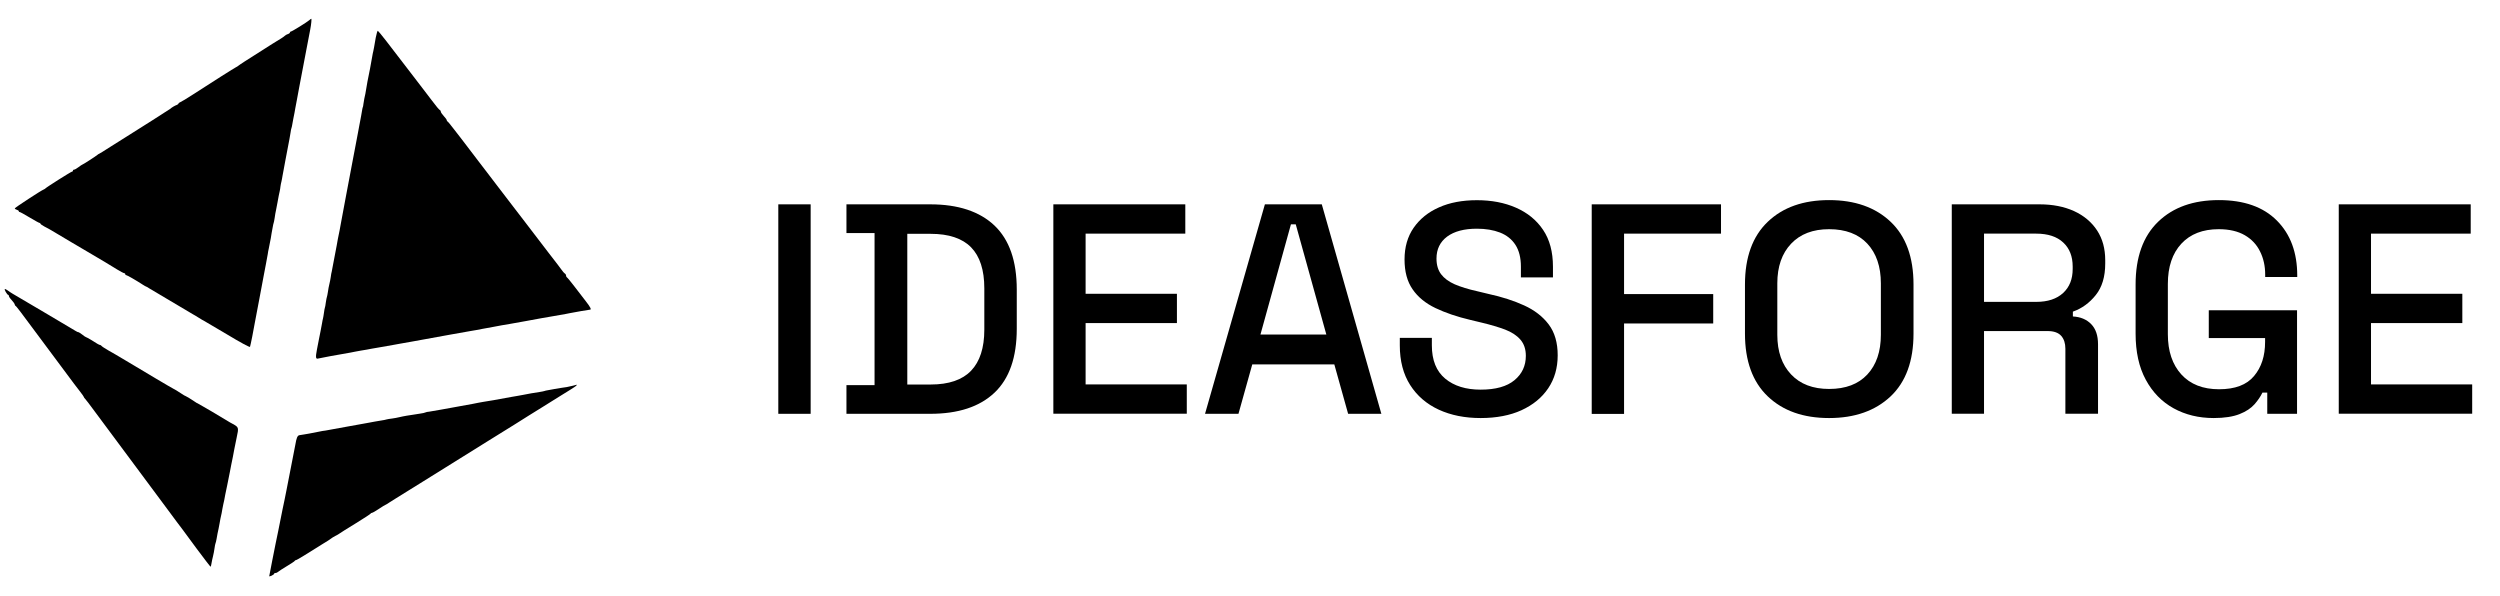
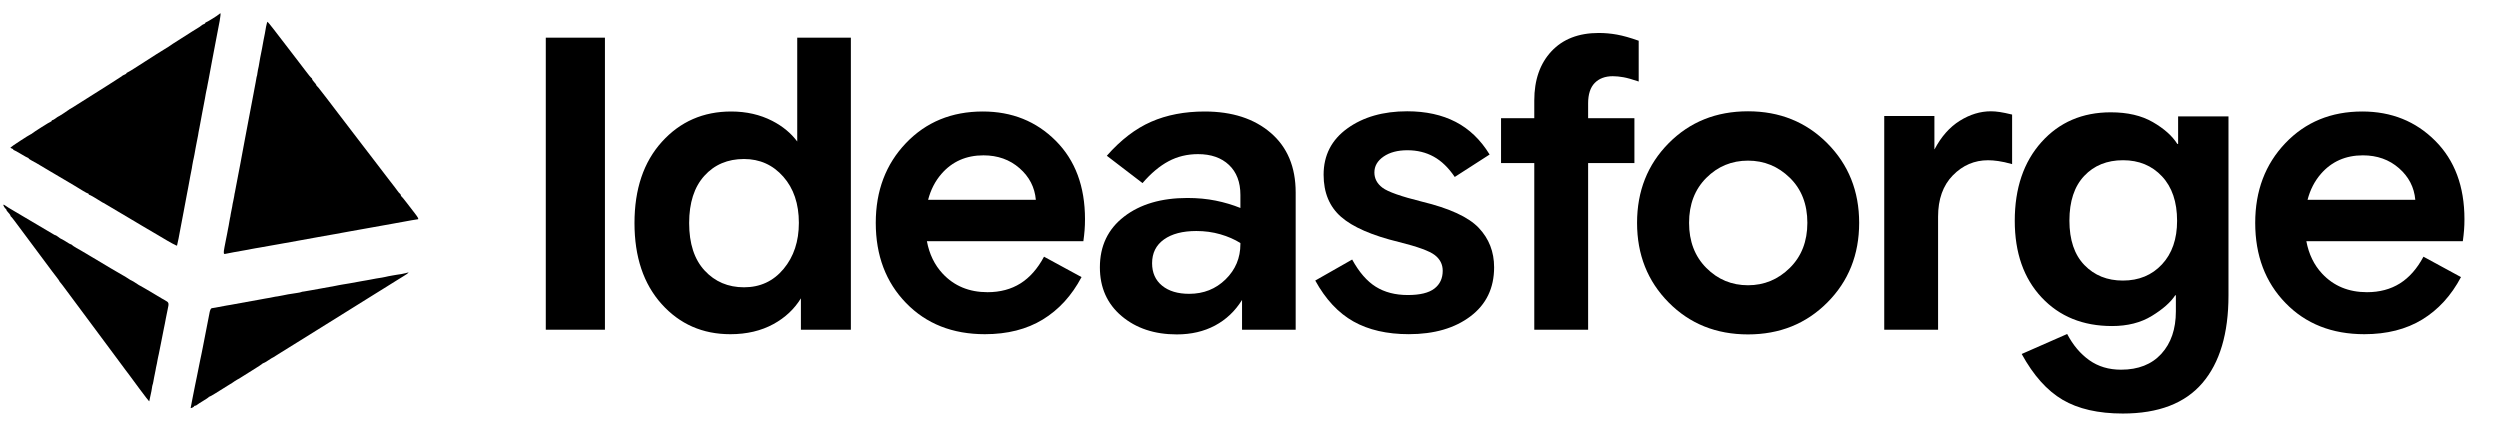
- <svg xmlns="http://www.w3.org/2000/svg" id="Capa_1" x="0px" y="0px" viewBox="0 0 2535 604" style="enable-background:new 0 0 2535 604;" xml:space="preserve">
+ <svg xmlns="http://www.w3.org/2000/svg" version="1.1" id="Capa_1" x="0px" y="0px" width="3580px" height="604px" viewBox="0 0 3580 604" enable-background="new 0 0 3580 604" xml:space="preserve">
  <g transform="translate(0,604) scale(0.1,-0.1)">
-     <path d="M3138,5837c-20-19-178-117-189-117c-5,0-9-4-9-9s-9-13-20-16s-26-12-32-18c-11-11-41-30-127-82c-16-10-191-121-286-182  c-27-18-55-36-60-41c-6-5-15-11-21-13c-11-4-258-161-437-277c-61-40-120-75-129-78c-10-4-18-10-18-14s-8-10-17-14  c-18-6-48-23-69-41c-7-5-87-57-179-115c-91-58-177-112-190-120c-12-8-47-30-76-48c-30-18-103-64-162-102c-60-39-111-70-113-70  c-3,0-10-5-17-11c-16-14-148-99-154-99c-2,0-19-11-37-25s-38-25-44-25c-7,0-12-4-12-10c0-5-4-10-9-10c-10,0-261-159-271-171  c-3-3-10-8-16-10c-27-10-294-185-294-192c0-5,9-11,20-14s20-9,20-14s4-9,10-9c5,0,50-25,100-55s95-55,100-55c6,0,10-4,10-8  s19-18,42-30c24-12,57-30,73-40c17-10,107-63,200-119c94-55,184-109,202-119c92-54,205-121,260-156c34-21,67-38,73-38  c5,0,10-4,10-10c0-5,4-10,10-10c9,0,102-54,170-98c14-9,27-17,30-17s16-8,30-17c29-18,415-247,445-264c11-6,39-22,62-37  c24-15,44-27,46-27s108-63,236-139c139-84,234-135,236-128c5,12,39,183,50,250c3,17,23,124,45,237c21,113,42,221,45,240  s13,69,21,110s17,88,19,103c2,16,6,40,10,55c11,51,16,77,21,107c2,17,6,39,8,50s7,38,11,60s8,42,10,45s6,26,10,50c3,25,10,63,15,85  s11,55,14,73c11,62,16,87,22,112c3,14,7,36,8,50c2,14,6,36,10,50c3,14,8,37,10,53c5,27,23,125,30,162c2,11,11,58,20,105  s18,96,21,110c2,13,7,42,11,64c3,22,7,43,9,46s6,21,9,40s8,46,11,60s8,39,11,55c2,17,14,75,24,130c11,55,22,116,25,135  c5,28,33,176,50,263c2,9,16,80,30,157s28,150,31,162c10,51,15,108,11,108C3154,5850,3145,5844,3138,5837z" />
-     <path d="M3810,5658c-7-40-14-84-17-98c-2-14-6-32-8-40c-3-8-7-33-11-55c-5-37-37-201-48-252c-2-11-8-43-12-70c-5-26-9-50-9-53  c-6-22-17-80-20-105c-2-16-4-31-6-32c-3-4-4-13-18-93c-7-41-15-84-18-95c-2-11-8-42-13-70c-10-52-11-58-36-190c-8-44-17-91-20-105  s-18-95-34-180s-31-166-34-180c-5-32-37-198-42-225c-3-11-7-35-10-54c-3-18-8-43-10-55c-12-56-25-124-30-156c-3-19-12-66-20-105  c-8-38-17-86-20-105s-8-43-10-53c-3-10-8-35-10-55c-3-20-9-53-14-72s-12-55-15-80c-4-24-8-47-10-50c-2-4-7-29-11-56  c-3-27-8-52-10-55c-2-4-6-27-9-50c-3-24-8-51-10-59s-7-28-9-45c-3-16-10-55-16-85s-13-66-16-80c-2-14-11-60-20-103  c-16-83-13-101,15-92c13,4,191,37,326,60c11,2,31,6,45,9c13,3,40,8,60,11s47,8,60,10c26,5,44,9,140,25c95,16,114,20,136,24  c12,2,37,7,55,10c19,3,72,13,119,21c100,19,294,54,330,60c14,2,39,7,55,10c47,9,187,34,220,39c85,14,101,17,115,21c8,2,31,6,50,9  s46,8,60,11c40,8,139,26,168,30c15,2,88,15,162,29c161,30,169,31,285,51c131,23,138,24,165,30c43,9,195,35,203,35c16,0,5,24-41,83  c-27,34-79,103-117,152c-38,50-73,92-77,93c-4,2-8,10-8,17c0,8-6,18-13,22s-24,24-37,43s-29,40-35,47c-5,6-48,61-95,123  c-163,214-240,315-257,336c-10,12-56,72-103,134s-119,156-160,209c-41,54-86,113-100,131s-56,74-95,124c-38,50-90,118-115,151  s-49,65-55,72c-19,24-31,39-80,103c-27,36-53,67-57,68c-4,2-8,8-8,13c0,6-13,24-30,42c-16,18-30,37-30,44c0,6-3,13-7,15  c-9,3-43,44-83,98c-14,18-59,77-100,131c-41,53-106,138-145,189c-184,242-296,385-304,388C3827,5729,3818,5698,3810,5658z" />
-     <path d="M58,3080c9-16,20-30,25-30c4,0,7-5,7-11s6-16,13-24c27-29,47-56,47-64c0-5,4-11,8-13c7-2,48-56,242-318  c10-14,89-119,175-235c86-115,166-223,178-239s39-51,60-78c20-26,37-50,37-53c0-4,6-12,13-19c6-7,21-25,32-40s43-57,70-94  c99-133,372-501,533-717c89-121,183-247,208-280s65-87,89-120c25-33,48-64,53-70c4-5,70-94,146-198c77-103,140-186,142-184  c2,1,6,18,9,37s10,51,15,70c5,20,12,55,15,79s8,47,10,51c3,4,7,25,11,45c3,21,8,46,10,56c10,44,12,56,20,99c4,25,8,47,9,50  c10,44,16,71,20,100c3,19,8,42,10,50s6,26,9,40c2,14,15,81,30,150c26,131,33,162,41,208c3,15,10,50,16,78c5,28,12,64,15,80  s14,69,24,118c22,100,21,104-39,137c-20,10-43,24-51,29c-42,27-302,180-306,180c-3,0-17,8-32,19c-41,28-86,55-92,56  c-3,0-19,9-35,20c-47,31-68,44-90,55c-11,5-87,50-170,99c-82,49-205,123-273,163s-131,78-140,83c-9,6-44,25-77,44s-63,39-66,44  s-10,9-15,9c-9,1-27,11-96,55c-21,12-40,23-43,23c-4,0-23,12-42,28c-20,15-38,26-40,24c-2-1-13,4-26,12c-28,17-613,364-641,379  c-11,7-32,20-45,30C46,3118,39,3114,58,3080z" />
-     <path d="M5810,2129c-47-12-77-17-125-23c-22-3-51-8-65-11s-41-8-60-11s-37-7-40-9s-26-6-50-10c-44-6-123-20-166-29  c-12-2-37-7-55-10c-19-3-47-8-64-11c-139-26-247-45-285-50c-14-2-36-6-50-9s-38-8-55-11c-28-5-173-31-220-40c-11-2-58-10-105-19  s-99-18-116-20c-17-1-35-5-40-8s-29-9-54-12s-56-8-70-11c-13-2-42-7-65-10c-22-4-56-10-75-15s-53-11-75-14c-22-2-47-7-55-9  c-8-3-33-8-55-11s-51-8-65-11s-40-8-59-11c-18-3-43-7-55-10c-11-2-84-15-161-29s-151-27-165-30s-41-8-60-11c-19-2-44-6-55-9  c-105-21-134-26-160-30c-16-3-39-6-50-8c-19-4-29-28-40-95c-3-19-23-123-45-231c-21-108-42-212-45-231s-12-64-20-100s-16-76-19-90  c-2-14-7-36-10-50s-8-36-10-50s-14-70-25-125c-12-55-24-112-26-126c-3-14-18-93-35-176c-16-84-30-154-30-156c0-3,11,0,25,6  c14,7,25,15,25,20c0,4,6,7,14,7s21,6,28,13s47,32,88,57s77,48,78,52c2,5,7,8,12,8s44,22,87,49c43,28,121,76,173,108  c52,31,97,60,100,64c3,3,20,14,39,24c19,9,39,21,45,26s79,51,161,101c83,51,152,96,153,100c2,4,8,8,14,8s37,18,70,40s62,40,65,40  c2,0,23,12,46,28c23,15,51,32,62,39c11,6,137,85,280,174c143,90,433,270,645,402c212,131,401,249,420,262c19,12,85,53,145,90  c61,37,133,82,160,100c28,18,78,49,113,70s65,42,68,47c3,4,4,8,2,7S5829,2134,5810,2129z" />
+     <path d="M3138,5837c-20-19-178-117-189-117c-5,0-9-4-9-9s-9-13-20-16s-26-12-32-18c-11-11-41-30-127-82c-16-10-191-121-286-182   c-27-18-55-36-60-41c-6-5-15-11-21-13c-11-4-258-161-437-277c-61-40-120-75-129-78c-10-4-18-10-18-14s-8-10-17-14   c-18-6-48-23-69-41c-7-5-87-57-179-115c-91-58-177-112-190-120c-12-8-47-30-76-48c-30-18-103-64-162-102c-60-39-111-70-113-70   c-3,0-10-5-17-11c-16-14-148-99-154-99c-2,0-19-11-37-25s-38-25-44-25c-7,0-12-4-12-10c0-5-4-10-9-10c-10,0-261-159-271-171   c-3-3-10-8-16-10c-27-10-294-185-294-192c0-5,9-11,20-14s20-9,20-14s4-9,10-9c5,0,50-25,100-55s95-55,100-55c6,0,10-4,10-8   s19-18,42-30c24-12,57-30,73-40c17-10,107-63,200-119c94-55,184-109,202-119c92-54,205-121,260-156c34-21,67-38,73-38   c5,0,10-4,10-10c0-5,4-10,10-10c9,0,102-54,170-98c14-9,27-17,30-17s16-8,30-17c29-18,415-247,445-264c11-6,39-22,62-37   c24-15,44-27,46-27s108-63,236-139c139-84,234-135,236-128c5,12,39,183,50,250c3,17,23,124,45,237c21,113,42,221,45,240   s13,69,21,110s17,88,19,103c2,16,6,40,10,55c11,51,16,77,21,107c2,17,6,39,8,50s7,38,11,60s8,42,10,45s6,26,10,50c3,25,10,63,15,85   s11,55,14,73c11,62,16,87,22,112c3,14,7,36,8,50c2,14,6,36,10,50c3,14,8,37,10,53c5,27,23,125,30,162c2,11,11,58,20,105   s18,96,21,110c2,13,7,42,11,64c3,22,7,43,9,46s6,21,9,40s8,46,11,60s8,39,11,55c2,17,14,75,24,130c11,55,22,116,25,135   c5,28,33,176,50,263c2,9,16,80,30,157s28,150,31,162c10,51,15,108,11,108C3154,5850,3145,5844,3138,5837z" />
+     <path d="M3810,5658c-7-40-14-84-17-98c-2-14-6-32-8-40c-3-8-7-33-11-55c-5-37-37-201-48-252c-2-11-8-43-12-70c-5-26-9-50-9-53   c-6-22-17-80-20-105c-2-16-4-31-6-32c-3-4-4-13-18-93c-7-41-15-84-18-95c-2-11-8-42-13-70c-10-52-11-58-36-190c-8-44-17-91-20-105   s-18-95-34-180s-31-166-34-180c-5-32-37-198-42-225c-3-11-7-35-10-54c-3-18-8-43-10-55c-12-56-25-124-30-156c-3-19-12-66-20-105   c-8-38-17-86-20-105s-8-43-10-53c-3-10-8-35-10-55c-3-20-9-53-14-72s-12-55-15-80c-4-24-8-47-10-50c-2-4-7-29-11-56   c-3-27-8-52-10-55c-2-4-6-27-9-50c-3-24-8-51-10-59s-7-28-9-45c-3-16-10-55-16-85s-13-66-16-80c-2-14-11-60-20-103   c-16-83-13-101,15-92c13,4,191,37,326,60c11,2,31,6,45,9c13,3,40,8,60,11s47,8,60,10c26,5,44,9,140,25c95,16,114,20,136,24   c12,2,37,7,55,10c19,3,72,13,119,21c100,19,294,54,330,60c14,2,39,7,55,10c47,9,187,34,220,39c85,14,101,17,115,21c8,2,31,6,50,9   s46,8,60,11c40,8,139,26,168,30c15,2,88,15,162,29c161,30,169,31,285,51c131,23,138,24,165,30c43,9,195,35,203,35c16,0,5,24-41,83   c-27,34-79,103-117,152c-38,50-73,92-77,93c-4,2-8,10-8,17c0,8-6,18-13,22s-24,24-37,43s-29,40-35,47c-5,6-48,61-95,123   c-163,214-240,315-257,336c-10,12-56,72-103,134s-119,156-160,209c-41,54-86,113-100,131s-56,74-95,124c-38,50-90,118-115,151   s-49,65-55,72c-19,24-31,39-80,103c-27,36-53,67-57,68c-4,2-8,8-8,13c0,6-13,24-30,42c-16,18-30,37-30,44c0,6-3,13-7,15   c-9,3-43,44-83,98c-14,18-59,77-100,131c-41,53-106,138-145,189c-184,242-296,385-304,388C3827,5729,3818,5698,3810,5658z" />
+     <path d="M58,3080c9-16,20-30,25-30c4,0,7-5,7-11s6-16,13-24c27-29,47-56,47-64c0-5,4-11,8-13c7-2,48-56,242-318   c10-14,89-119,175-235c86-115,166-223,178-239s39-51,60-78c20-26,37-50,37-53c0-4,6-12,13-19c6-7,21-25,32-40s43-57,70-94   c99-133,372-501,533-717c89-121,183-247,208-280s65-87,89-120c25-33,48-64,53-70c4-5,70-94,146-198c77-103,140-186,142-184   c2,1,6,18,9,37s10,51,15,70c5,20,12,55,15,79s8,47,10,51c3,4,7,25,11,45c3,21,8,46,10,56c10,44,12,56,20,99c4,25,8,47,9,50   c10,44,16,71,20,100c3,19,8,42,10,50s6,26,9,40c2,14,15,81,30,150c26,131,33,162,41,208c3,15,10,50,16,78c5,28,12,64,15,80   s14,69,24,118c22,100,21,104-39,137c-20,10-43,24-51,29c-42,27-302,180-306,180c-3,0-17,8-32,19c-41,28-86,55-92,56   c-3,0-19,9-35,20c-47,31-68,44-90,55c-11,5-87,50-170,99c-82,49-205,123-273,163s-131,78-140,83c-9,6-44,25-77,44s-63,39-66,44   s-10,9-15,9c-9,1-27,11-96,55c-21,12-40,23-43,23c-4,0-23,12-42,28c-20,15-38,26-40,24c-2-1-13,4-26,12c-28,17-613,364-641,379   c-11,7-32,20-45,30C46,3118,39,3114,58,3080z" />
+     <path d="M5810,2129c-47-12-77-17-125-23c-22-3-51-8-65-11s-41-8-60-11s-37-7-40-9s-26-6-50-10c-44-6-123-20-166-29   c-12-2-37-7-55-10c-19-3-47-8-64-11c-139-26-247-45-285-50c-14-2-36-6-50-9s-38-8-55-11c-28-5-173-31-220-40c-11-2-58-10-105-19   s-99-18-116-20c-17-1-35-5-40-8s-29-9-54-12s-56-8-70-11c-13-2-42-7-65-10c-22-4-56-10-75-15s-53-11-75-14c-22-2-47-7-55-9   c-8-3-33-8-55-11s-51-8-65-11s-40-8-59-11c-18-3-43-7-55-10c-11-2-84-15-161-29s-151-27-165-30s-41-8-60-11c-19-2-44-6-55-9   c-105-21-134-26-160-30c-16-3-39-6-50-8c-19-4-29-28-40-95c-3-19-23-123-45-231c-21-108-42-212-45-231s-12-64-20-100s-16-76-19-90   c-2-14-7-36-10-50s-8-36-10-50s-14-70-25-125c-12-55-24-112-26-126c-3-14-18-93-35-176c-16-84-30-154-30-156c0-3,11,0,25,6   c14,7,25,15,25,20c0,4,6,7,14,7s21,6,28,13s47,32,88,57s77,48,78,52c2,5,7,8,12,8s44,22,87,49c43,28,121,76,173,108   c52,31,97,60,100,64c3,3,20,14,39,24c19,9,39,21,45,26s79,51,161,101c83,51,152,96,153,100c2,4,8,8,14,8s37,18,70,40s62,40,65,40   c2,0,23,12,46,28c23,15,51,32,62,39c11,6,137,85,280,174c143,90,433,270,645,402c212,131,401,249,420,262c19,12,85,53,145,90   c61,37,133,82,160,100c28,18,78,49,113,70s65,42,68,47c3,4,4,8,2,7S5829,2134,5810,2129z" />
  </g>
  <g>
-     <path d="M789.2,419.6V207.2h32.8v212.4H789.2z" />
-     <path d="M858.3,419.6v-29.1h28.5V236.3h-28.5v-29.1h85c28.3,0,50,7.2,65.1,21.5c15.1,14.4,22.6,36,22.6,64.9v39.8  c0,28.9-7.5,50.5-22.6,64.8c-15.1,14.3-36.8,21.4-65.1,21.4H858.3z M920,389.9h23.7c18.4,0,32.1-4.7,41-14  c8.9-9.3,13.4-23.2,13.4-41.6v-41.9c0-18.6-4.5-32.5-13.4-41.6c-8.9-9.1-22.6-13.7-41-13.7H920V389.9z" />
-     <path d="M1068.1,419.6V207.2h133.8v29.7h-101.1v61h92.6v29.7h-92.6v62.2h102.6v29.7H1068.1z" />
-     <path d="M1221.9,419.6l60.7-212.4h57.7l60.4,212.4H1367l-14-50.1h-83.2l-14,50.1H1221.9z M1278.1,339.2h66.8l-31-111.7h-4.9  L1278.1,339.2z" />
-     <path d="M1501.4,423.9c-16,0-30.1-2.8-42.5-8.5c-12.3-5.7-22-14-29-25c-7-11-10.5-24.4-10.5-40.2v-7.6h32.5v7.6  c0,15,4.5,26.2,13.5,33.7c9,7.5,21,11.2,36,11.2c15.2,0,26.6-3.2,34.3-9.6c7.7-6.4,11.5-14.6,11.5-24.7c0-6.7-1.8-12.1-5.5-16.4  c-3.6-4.2-8.8-7.6-15.5-10.2c-6.7-2.5-14.7-4.9-24-7.1l-11.2-2.7c-13.6-3.2-25.3-7.2-35.4-12c-10-4.8-17.8-11.1-23.2-19  c-5.5-7.9-8.2-18-8.2-30.3c0-12.5,3.1-23.3,9.3-32.2c6.2-8.9,14.7-15.8,25.6-20.6c10.9-4.9,23.8-7.3,38.5-7.3  c14.8,0,28,2.5,39.6,7.6c11.6,5.1,20.8,12.5,27.5,22.5c6.7,9.9,10,22.4,10,37.3v10.9h-32.5v-10.9c0-9.1-1.9-16.5-5.6-22.2  c-3.7-5.7-9-9.8-15.6-12.4c-6.7-2.6-14.5-3.9-23.4-3.9c-13,0-23,2.7-30.2,8c-7.2,5.4-10.8,12.8-10.8,22.3c0,6.5,1.6,11.8,4.7,15.9  c3.1,4.1,7.7,7.5,13.8,10.2c6.1,2.6,13.7,5,22.8,7l11.2,2.7c13.8,3,25.9,6.9,36.4,11.7c10.5,4.8,18.8,11.2,24.9,19.3  c6.1,8.1,9.1,18.5,9.1,31.3c0,12.7-3.2,23.9-9.6,33.4c-6.4,9.5-15.4,16.9-27.2,22.3C1531.3,421.2,1517.4,423.9,1501.4,423.9z" />
-     <path d="M1614,419.6V207.2h131.1v29.7h-98.3v61.3h90.4V328h-90.4v91.7H1614z" />
-     <path d="M1854.7,423.9c-26.1,0-46.8-7.3-62.2-22c-15.4-14.7-23.1-35.9-23.1-63.6v-49.8c0-27.7,7.7-48.9,23.1-63.6  c15.4-14.7,36.1-22,62.2-22s46.9,7.3,62.4,22c15.5,14.7,23.2,35.9,23.2,63.6v49.8c0,27.7-7.7,48.9-23.2,63.6  C1901.6,416.5,1880.8,423.9,1854.7,423.9z M1854.7,394.4c16.8,0,29.7-4.9,38.8-14.7c9.1-9.8,13.7-23.2,13.7-40.2v-52.2  c0-17-4.6-30.4-13.7-40.2c-9.1-9.8-22.1-14.7-38.8-14.7c-16.4,0-29.2,4.9-38.5,14.7c-9.3,9.8-14,23.2-14,40.2v52.2  c0,17,4.7,30.4,14,40.2C1825.4,389.5,1838.3,394.4,1854.7,394.4z" />
-     <path d="M1979.1,419.6V207.2h89.2c13.1,0,24.7,2.3,34.7,6.8c10,4.6,17.8,11.1,23.4,19.6c5.6,8.5,8.3,18.6,8.3,30.3v3.3  c0,13.4-3.2,24-9.6,32c-6.4,8-14.1,13.6-23.2,16.8v4.9c7.7,0.4,13.9,3,18.5,7.7c4.7,4.8,7,11.6,7,20.5v70.4h-33.1v-65.9  c0-5.5-1.4-9.8-4.2-13c-2.8-3.2-7.4-4.9-13.7-4.9h-64.6v83.8H1979.1z M2011.9,306.1h52.8c11.7,0,20.8-3,27.3-9  c6.5-6,9.7-14.1,9.7-24.4v-2.4c0-10.3-3.2-18.5-9.6-24.4c-6.4-6-15.5-9-27.5-9h-52.8V306.1z" />
-     <path d="M2244.7,423.9c-15.2,0-28.7-3.3-40.7-9.9c-11.9-6.6-21.3-16.2-28.2-29c-6.9-12.7-10.3-28.3-10.3-46.7v-49.8  c0-27.7,7.6-48.9,22.8-63.6c15.2-14.7,35.7-22,61.6-22c25.5,0,45.1,6.9,58.9,20.8c13.8,13.9,20.6,32.4,20.6,55.7v1.5h-32.5v-2.4  c0-8.7-1.7-16.5-5.2-23.5c-3.4-7-8.6-12.5-15.5-16.5c-6.9-4-15.7-6.1-26.4-6.1c-16.2,0-28.8,4.9-37.9,14.7  c-9.1,9.8-13.7,23.4-13.7,40.8v51c0,17.2,4.6,30.8,13.7,40.8s21.9,15,38.2,15c16.2,0,28-4.4,35.5-13.4c7.5-8.9,11.2-20.4,11.2-34.6  v-3.9h-57.1v-28.2h89.5v105H2299v-21.5h-4.9c-1.8,3.8-4.5,7.8-8,11.8c-3.5,4-8.6,7.4-15.2,10  C2264.3,422.5,2255.6,423.9,2244.7,423.9z" />
-     <path d="M2371.5,419.6V207.2h133.8v29.7h-101.1v61h92.6v29.7h-92.6v62.2h102.6v29.7H2371.5z" />
+     <rect x="781.57" y="53.94" width="84.69" height="418.21" />
+     <path d="M1141.65,202.63c-8.99-12.04-20.91-21.89-35.78-29.53c-17.43-8.95-37.04-13.43-58.85-13.43   c-39.91,0-72.97,14.46-99.15,43.37c-26.19,28.91-39.28,67.71-39.28,116.38c0,48.48,12.95,87.13,38.84,115.94   c25.89,28.82,58.7,43.22,98.42,43.22c23.56,0,44.19-4.87,61.91-14.6c16.66-9.15,29.7-21.41,39.13-36.76v44.94h71.55V53.94h-76.81   V202.63z M1122.08,385.12c-14.6,17.52-33.49,26.28-56.66,26.28c-22.78,0-41.57-7.98-56.36-23.95c-14.8-15.96-22.2-38.65-22.2-68.05   c0-29.01,7.25-51.55,21.76-67.61c14.5-16.06,33.44-24.09,56.8-24.09c22.58,0,41.32,8.42,56.22,25.26   c14.89,16.84,22.34,38.89,22.34,66.15C1143.99,345.6,1136.69,367.6,1122.08,385.12z" />
+     <path d="M1407.41,159.66c-44.59,0-81.29,15.09-110.1,45.27c-28.82,30.18-43.22,68.24-43.22,114.19   c0,46.73,14.46,84.99,43.37,114.77c28.91,29.79,66.54,44.68,112.88,44.68c32.32,0,59.96-7.01,82.94-21.03   c22.97-14.02,41.47-34.26,55.49-60.75l-53.74-29.2c-9.15,17.13-20.4,29.89-33.73,38.26c-13.34,8.37-29.06,12.56-47.17,12.56   c-26.28,0-47.7-8.86-64.25-26.58c-11.57-12.38-19.08-27.87-22.56-46.43h224.07c0.78-5.64,1.36-10.9,1.75-15.77   c0.39-4.86,0.58-10.12,0.58-15.77c0-46.92-13.97-84.35-41.91-112.29C1483.88,173.63,1449.07,159.66,1407.41,159.66z    M1329.05,286.12c3.73-14.35,10.08-26.73,19.07-37.09c15.38-17.71,35.43-26.58,60.16-26.58c20.44,0,37.67,6.13,51.69,18.4   c14.02,12.27,21.8,27.36,23.36,45.27H1329.05z" />
+     <path d="M1819.77,190.33c-23.76-20.44-55.3-30.66-94.62-30.66c-28.82,0-54.42,4.92-76.81,14.75   c-22.39,9.83-43.51,26.04-63.37,48.63l51.11,39.13c12.07-14.02,24.48-24.43,37.24-31.25c12.75-6.81,26.82-10.22,42.2-10.22   c18.69,0,33.48,5.16,44.39,15.48c10.9,10.32,16.35,24.63,16.35,42.93v18.69c-11.1-4.48-22.88-7.98-35.34-10.51   c-12.46-2.53-25.99-3.8-40.59-3.8c-37.38,0-67.61,8.91-90.68,26.72c-23.07,17.81-34.61,42.01-34.61,72.57   c0,29.01,10.37,52.28,31.1,69.8c20.74,17.52,47.06,26.28,79,26.28c20.63,0,38.89-4.23,54.76-12.7   c15.87-8.47,28.77-20.68,38.7-36.65v42.64h76.81V275.6C1855.4,239.2,1843.52,210.77,1819.77,190.33z M1776.25,349.49   c0,19.86-7.06,36.7-21.17,50.52c-14.12,13.83-31.5,20.74-52.13,20.74c-16.35,0-29.3-3.89-38.84-11.68   c-9.54-7.78-14.31-18.49-14.31-32.12c0-14.6,5.64-25.94,16.94-34.02c11.29-8.08,26.77-12.12,46.43-12.12   c12.07,0,23.51,1.56,34.32,4.67c10.81,3.12,20.39,7.3,28.77,12.56V349.49z" />
+     <path d="M2036.17,288.74c-29.79-7.4-48.58-14.02-56.36-19.86c-7.79-5.84-11.68-13.14-11.68-21.9c0-9.15,4.38-16.74,13.14-22.78   c8.76-6.03,20.15-9.05,34.17-9.05c14.02,0,26.58,3.07,37.67,9.2c11.1,6.13,21.12,15.82,30.08,29.06l49.94-32.13   c-12.85-21.03-29.06-36.6-48.63-46.73c-19.57-10.12-42.69-15.19-69.36-15.19c-34.46,0-63.04,8.18-85.71,24.53   c-22.68,16.35-34.02,38.45-34.02,66.29c0,25.7,8.37,45.85,25.12,60.45c16.74,14.6,44.29,26.58,82.65,35.92   c26.67,6.62,43.81,12.85,51.4,18.69c7.59,5.84,11.39,13.34,11.39,22.49c0,10.91-3.99,19.42-11.97,25.55   c-7.99,6.13-20.64,9.2-37.97,9.2c-17.92,0-33.2-3.94-45.85-11.83c-12.66-7.88-23.95-20.88-33.88-38.99l-52.86,30.08   c14.79,26.87,33,46.39,54.61,58.55c21.61,12.17,48.09,18.25,79.44,18.25c36.21,0,65.61-8.51,88.2-25.55   c22.58-17.03,33.88-40.45,33.88-70.24c0-22.2-7.35-41.03-22.05-56.51C2102.8,310.79,2075.69,298.29,2036.17,288.74z" />
+     <path d="M2274.18,148.27c0-13.24,3.16-23.07,9.49-29.5c6.32-6.42,14.94-9.64,25.85-9.64c4.67,0,9.73,0.49,15.19,1.46   c5.45,0.98,12.75,3.02,21.9,6.13V58.32c-12.07-4.28-22.44-7.2-31.1-8.76c-8.67-1.56-17.38-2.34-26.14-2.34   c-28.82,0-51.4,8.76-67.75,26.28c-16.35,17.52-24.53,40.99-24.53,70.38v25.41h-47.6v64.25h47.6v238.6h77.1v-238.6h66.29V169.3   h-66.29V148.27z" />
+     <path d="M2503.15,159.37c-45.56,0-83.43,15.24-113.61,45.71c-30.18,30.47-45.27,68.48-45.27,114.04s15.09,83.58,45.27,114.04   c30.18,30.47,68.05,45.71,113.61,45.71c45.36,0,83.23-15.23,113.61-45.71c30.37-30.47,45.56-68.48,45.56-114.04   c0-45.36-15.19-83.33-45.56-113.9C2586.38,174.66,2548.51,159.37,2503.15,159.37z M2563.02,383.66   c-16.75,16.55-36.7,24.82-59.87,24.82c-23.36,0-43.27-8.27-59.72-24.82c-16.46-16.55-24.68-38.06-24.68-64.54   c0-26.48,8.22-47.94,24.68-64.4c16.45-16.45,36.36-24.68,59.72-24.68c23.17,0,43.12,8.18,59.87,24.53   c16.74,16.35,25.12,37.87,25.12,64.54C2588.13,345.6,2579.76,367.11,2563.02,383.66z" />
+     <path d="M2850.97,159.37c-15.19,0-30.03,4.53-44.54,13.58c-14.51,9.05-26.53,22.63-36.07,40.74h-0.29v-47.6h-71.84v306.06h77.1   V310.36c0-25.12,7.05-44.87,21.17-59.28c14.11-14.41,30.91-21.61,50.38-21.61c4.28,0,9.2,0.39,14.75,1.17   c5.55,0.78,12.12,2.24,19.71,4.38v-70.97c-7.21-1.75-13.1-2.97-17.67-3.65C2859.1,159.71,2854.86,159.37,2850.97,159.37z" />
+     <path d="M3119.07,206.1h-1.17c-7.21-11.49-18.89-21.9-35.05-31.25c-16.16-9.35-36.21-14.02-60.16-14.02   c-40.69,0-73.79,14.21-99.29,42.64c-25.51,28.43-38.26,66-38.26,112.73c0,45.75,12.8,82.31,38.4,109.66   c25.6,27.36,59.23,41.03,100.9,41.03c22.2,0,41.18-4.82,56.95-14.46s26.96-19.52,33.58-29.64h0.88v23.07   c0,25.31-6.91,45.56-20.74,60.75c-13.83,15.19-33.1,22.78-57.82,22.78c-17.52,0-32.66-4.53-45.41-13.58   c-12.75-9.05-23.32-21.57-31.69-37.53l-65.13,28.62c16.74,30.56,36.26,52.42,58.55,65.56c22.29,13.14,51.06,19.71,86.3,19.71   c51.01,0,88.97-14.56,113.9-43.66c24.92-29.11,37.38-70.92,37.38-125.43V166.67h-72.13V206.1z M3095.99,378.55   c-14.41,15.48-33.1,23.22-56.07,23.22c-22.39,0-40.74-7.4-55.05-22.2c-14.31-14.79-21.47-36.02-21.47-63.67   c0-27.64,7.05-48.96,21.17-63.96c14.11-14.99,32.66-22.49,55.63-22.49c22.78,0,41.37,7.69,55.78,23.07   c14.41,15.38,21.61,36.61,21.61,63.67C3117.61,342.29,3110.4,363.07,3095.99,378.55z" />
+     <path d="M3487.19,201.57c-27.94-27.94-62.74-41.91-104.41-41.91c-44.59,0-81.29,15.09-110.1,45.27   c-28.82,30.18-43.22,68.24-43.22,114.19c0,46.73,14.46,84.99,43.37,114.77c28.91,29.79,66.54,44.68,112.88,44.68   c32.32,0,59.96-7.01,82.94-21.03c22.97-14.02,41.47-34.26,55.49-60.75l-53.74-29.2c-9.15,17.13-20.4,29.89-33.73,38.26   c-13.34,8.37-29.06,12.56-47.17,12.56c-26.28,0-47.7-8.86-64.25-26.58c-11.57-12.38-19.08-27.87-22.56-46.43h224.07   c0.78-5.64,1.36-10.9,1.75-15.77c0.39-4.86,0.58-10.12,0.58-15.77C3529.09,266.94,3515.12,229.51,3487.19,201.57z M3304.42,286.12   c3.73-14.35,10.08-26.73,19.07-37.09c15.38-17.71,35.43-26.58,60.16-26.58c20.44,0,37.67,6.13,51.69,18.4   c14.02,12.27,21.8,27.36,23.36,45.27H3304.42z" />
  </g>
</svg>
